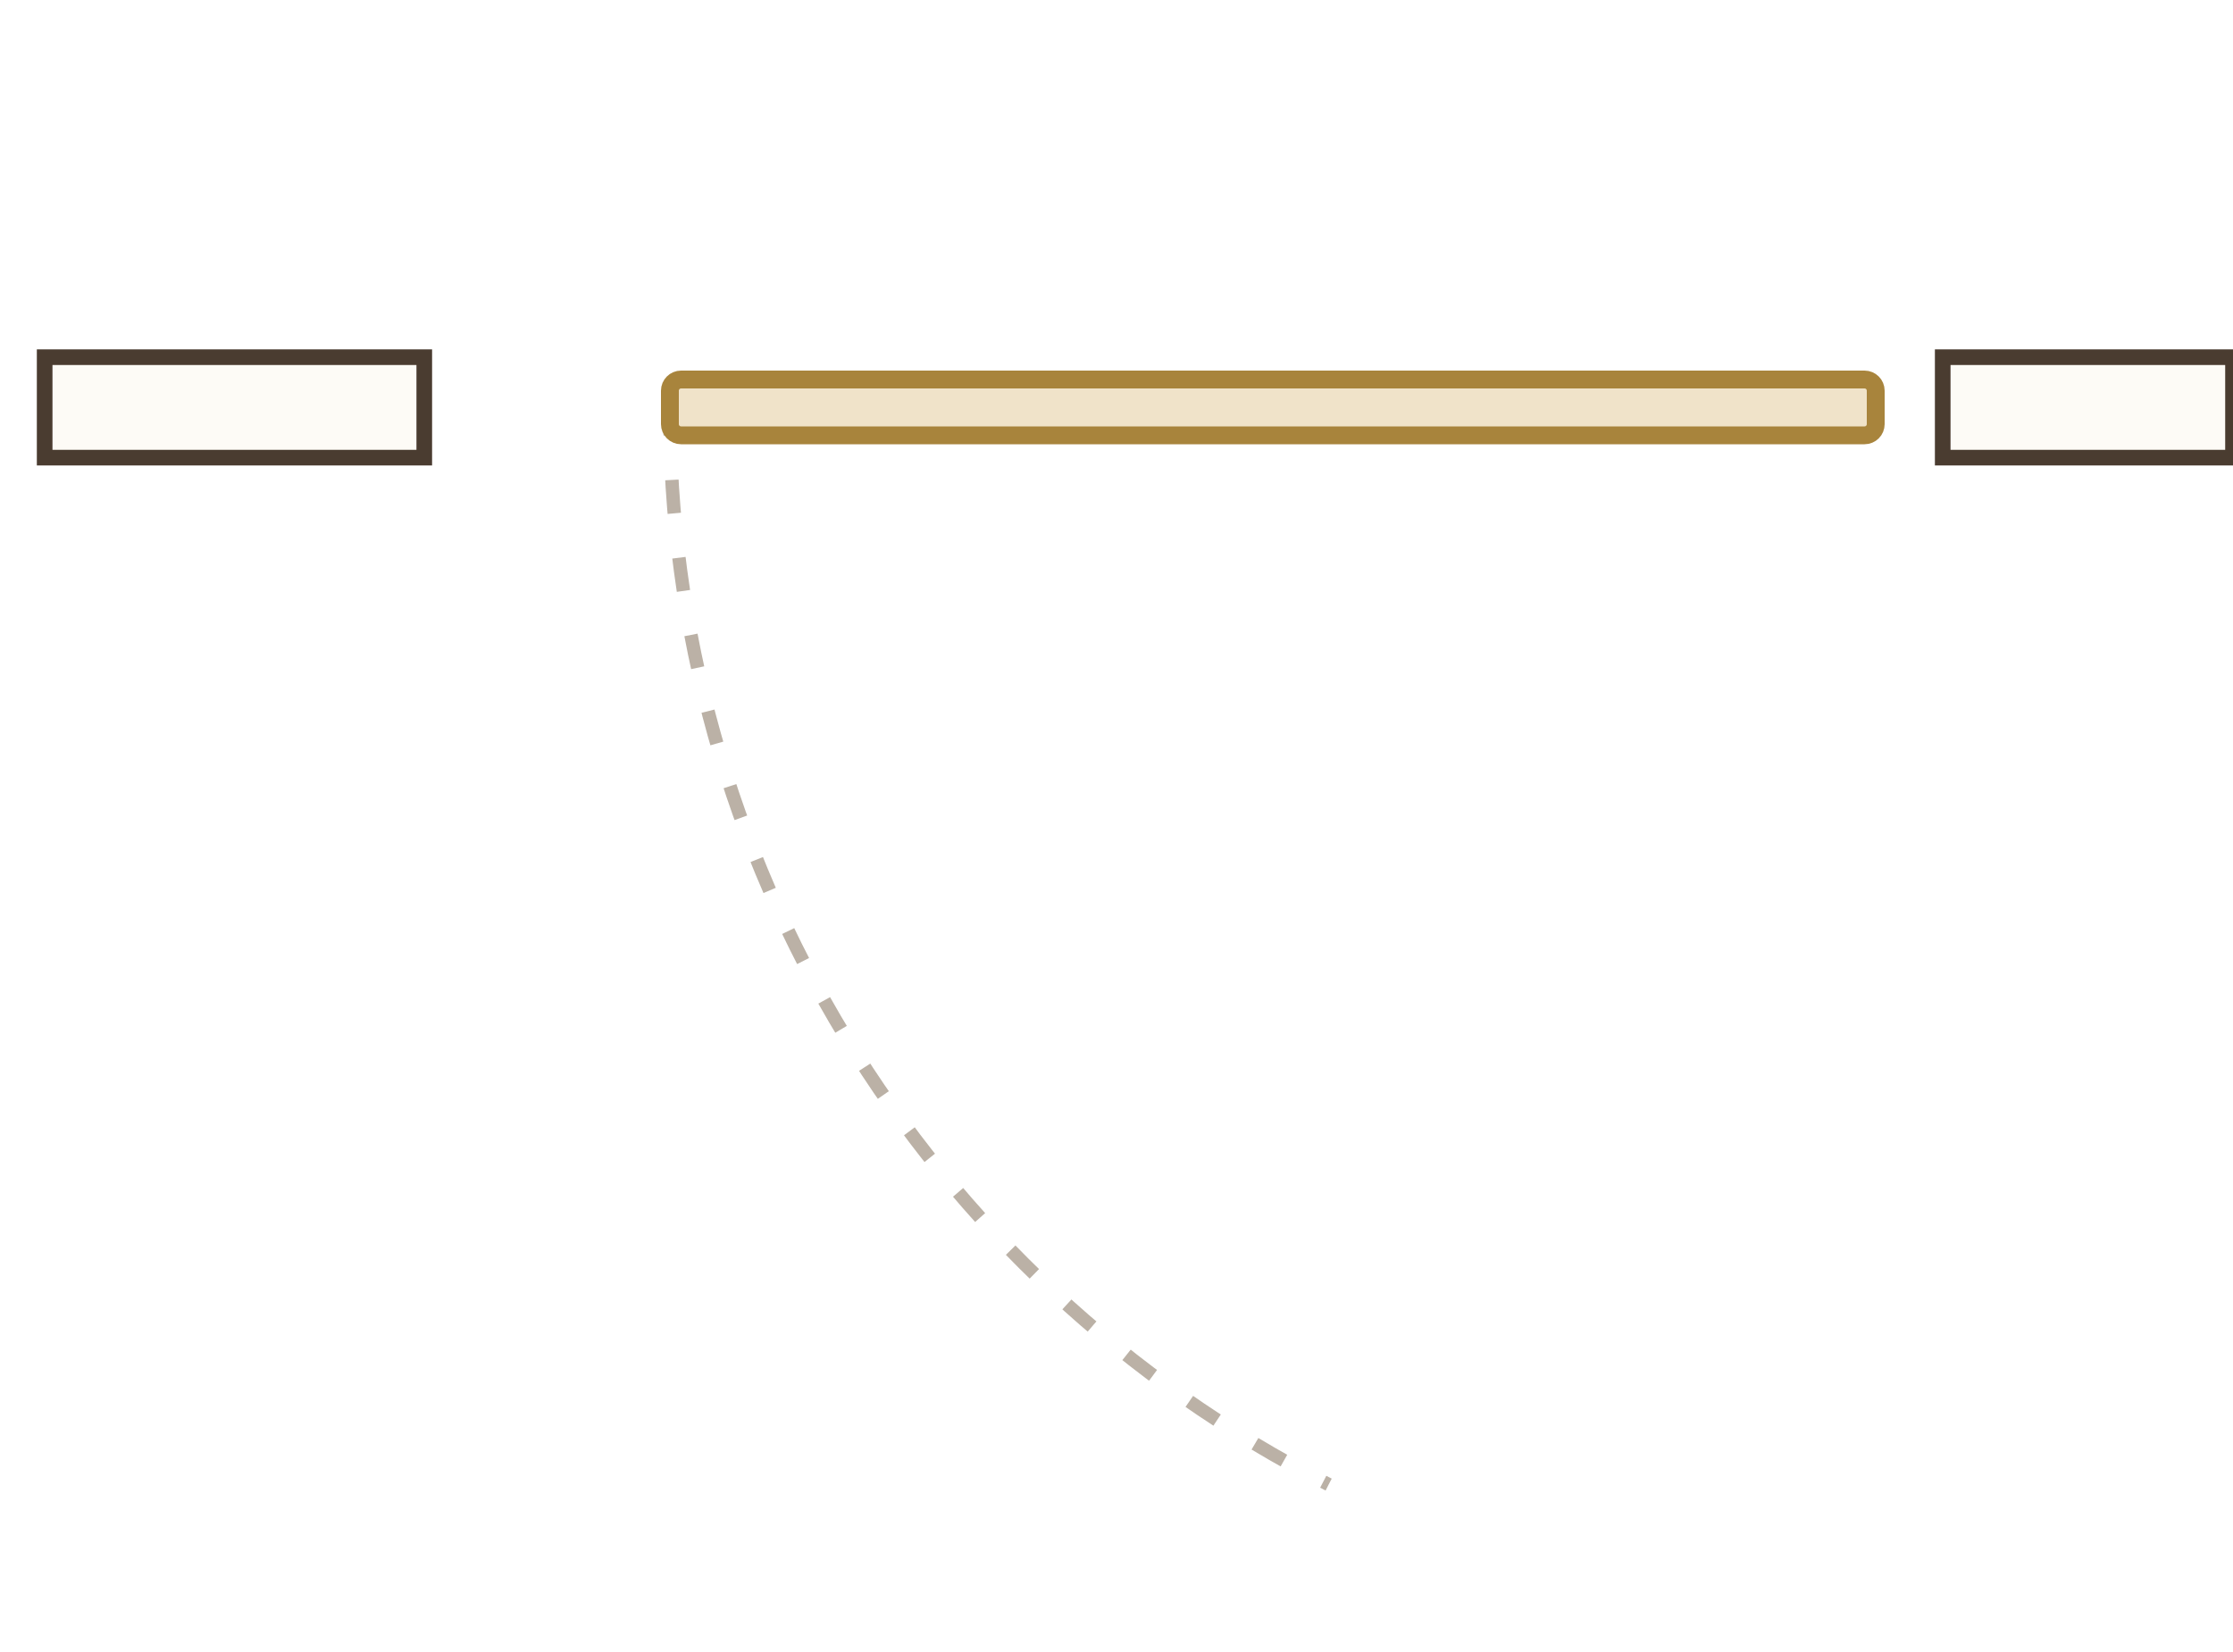
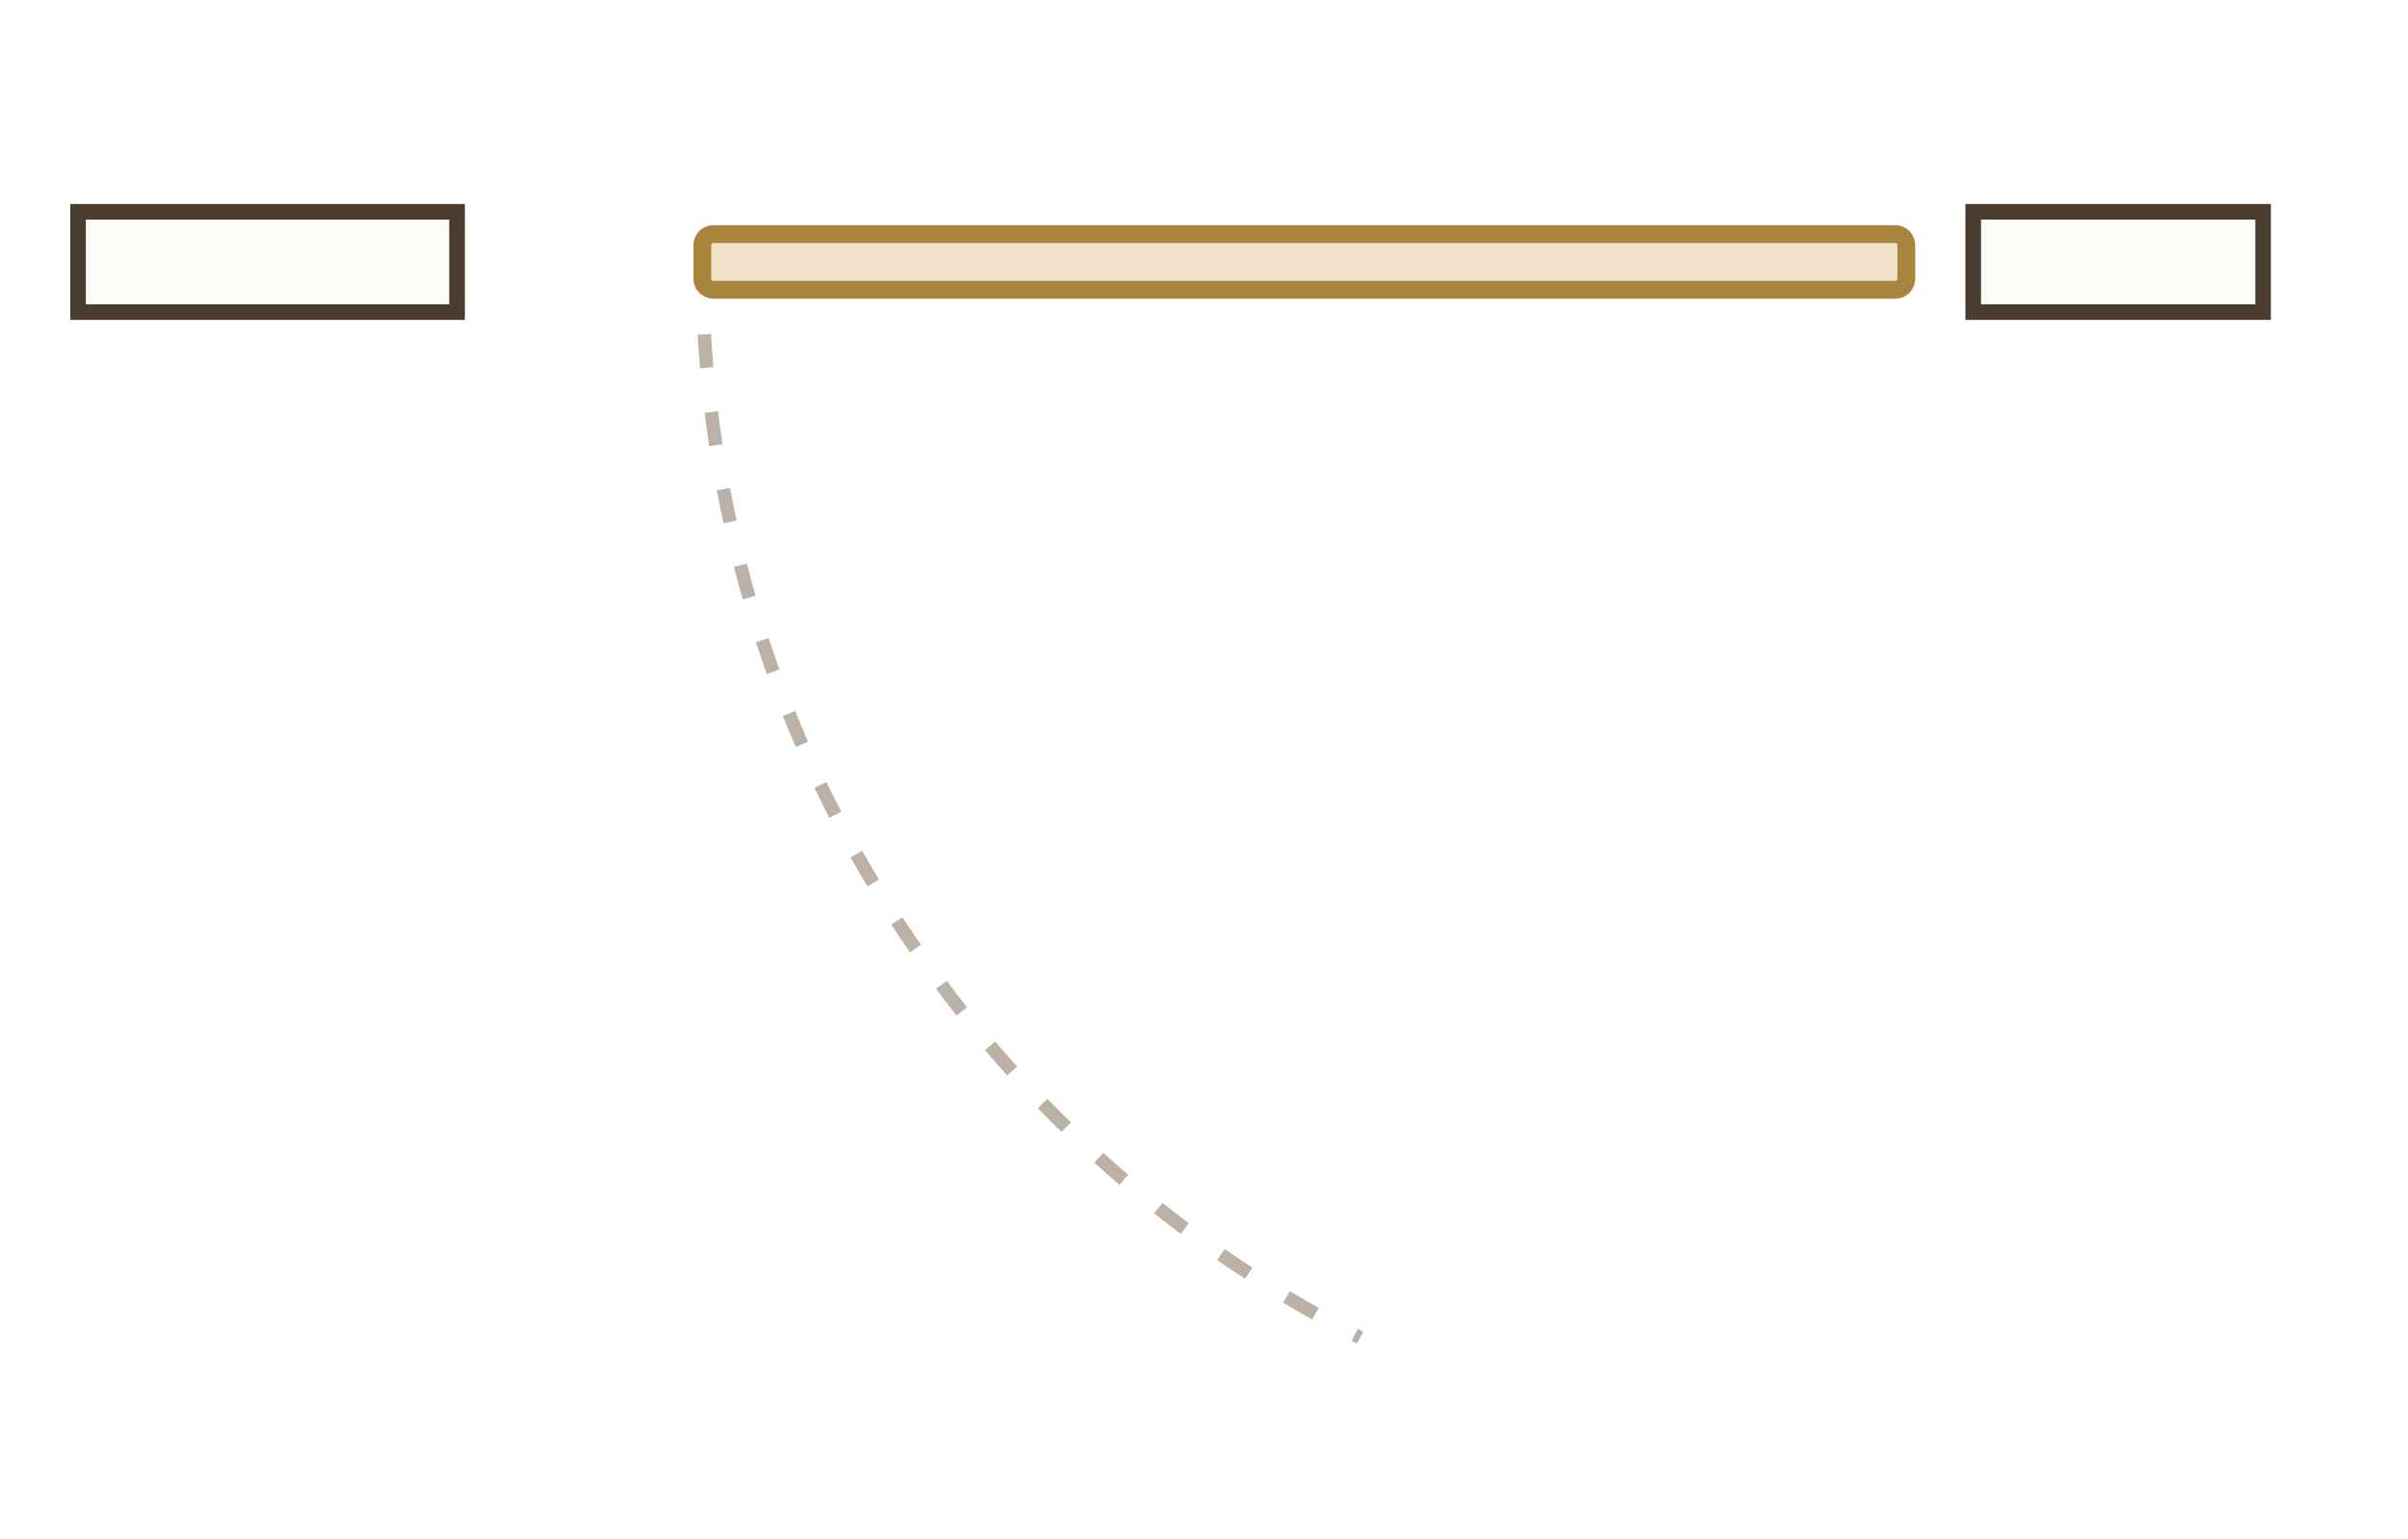
- <svg xmlns="http://www.w3.org/2000/svg" viewBox="0 0 200 148" role="img" aria-label="">
+ <svg xmlns="http://www.w3.org/2000/svg" viewBox="-3 13 216 138" role="img" aria-label="">
  <style>g{transform-box:view-box;transform-origin:0 0}.l{animation:er 6s linear infinite;transform-origin:168px 36px}@keyframes er{0%{transform:translate(-0.0px,0) rotate(0.0deg)}10%{transform:translate(-0.0px,0) rotate(0.0deg)}16%{transform:translate(-3.6px,0) rotate(-6.7deg)}22%{transform:translate(-12.6px,0) rotate(-23.3deg)}28%{transform:translate(-24.3px,0) rotate(-45.0deg)}34%{transform:translate(-36.0px,0) rotate(-66.7deg)}40%{transform:translate(-45.0px,0) rotate(-83.3deg)}46%{transform:translate(-48.6px,0) rotate(-90.0deg)}64%{transform:translate(-48.6px,0) rotate(-90.0deg)}69%{transform:translate(-45.0px,0) rotate(-83.3deg)}75%{transform:translate(-36.0px,0) rotate(-66.7deg)}80%{transform:translate(-24.3px,0) rotate(-45.0deg)}85%{transform:translate(-12.6px,0) rotate(-23.3deg)}91%{transform:translate(-3.6px,0) rotate(-6.7deg)}100%{transform:translate(-0.0px,0) rotate(-0.0deg)}}</style>
  <rect x="174" y="32" width="26" height="9" fill="#fdfbf6" stroke="#4a3c30" stroke-width="1.4" />
  <rect x="4" y="32" width="34" height="9" fill="#fdfbf6" stroke="#4a3c30" stroke-width="1.4" />
  <path d="M60 36 A108 108 0 0 0 119 133" fill="none" stroke="#8d7d6a" stroke-width="1.2" stroke-dasharray="3 4" opacity=".6" />
  <g style="transform:translate(-0.0px,0) rotate(0deg);transform-origin:168px 36px" opacity=".28">
    <rect x="60" y="34" width="108" height="5" rx="1" fill="none" stroke="#8d7d6a" stroke-width="1.3" stroke-dasharray="3 3" />
  </g>
  <g style="transform:translate(-18.4px,0) rotate(-34deg);transform-origin:168px 36px" opacity=".28">
    <rect x="60" y="34" width="108" height="5" rx="1" fill="none" stroke="#8d7d6a" stroke-width="1.3" stroke-dasharray="3 3" />
  </g>
  <g style="transform:translate(-33.5px,0) rotate(-62deg);transform-origin:168px 36px" opacity=".28">
    <rect x="60" y="34" width="108" height="5" rx="1" fill="none" stroke="#8d7d6a" stroke-width="1.3" stroke-dasharray="3 3" />
  </g>
  <g style="transform:translate(-48.6px,0) rotate(-90deg);transform-origin:168px 36px" opacity=".28">
    <rect x="60" y="34" width="108" height="5" rx="1" fill="none" stroke="#8d7d6a" stroke-width="1.3" stroke-dasharray="3 3" />
  </g>
  <g class="l">
    <rect x="60" y="34" width="108" height="5" rx="1" fill="#f0e3c9" stroke="#a8843c" stroke-width="1.6" />
  </g>
</svg>
